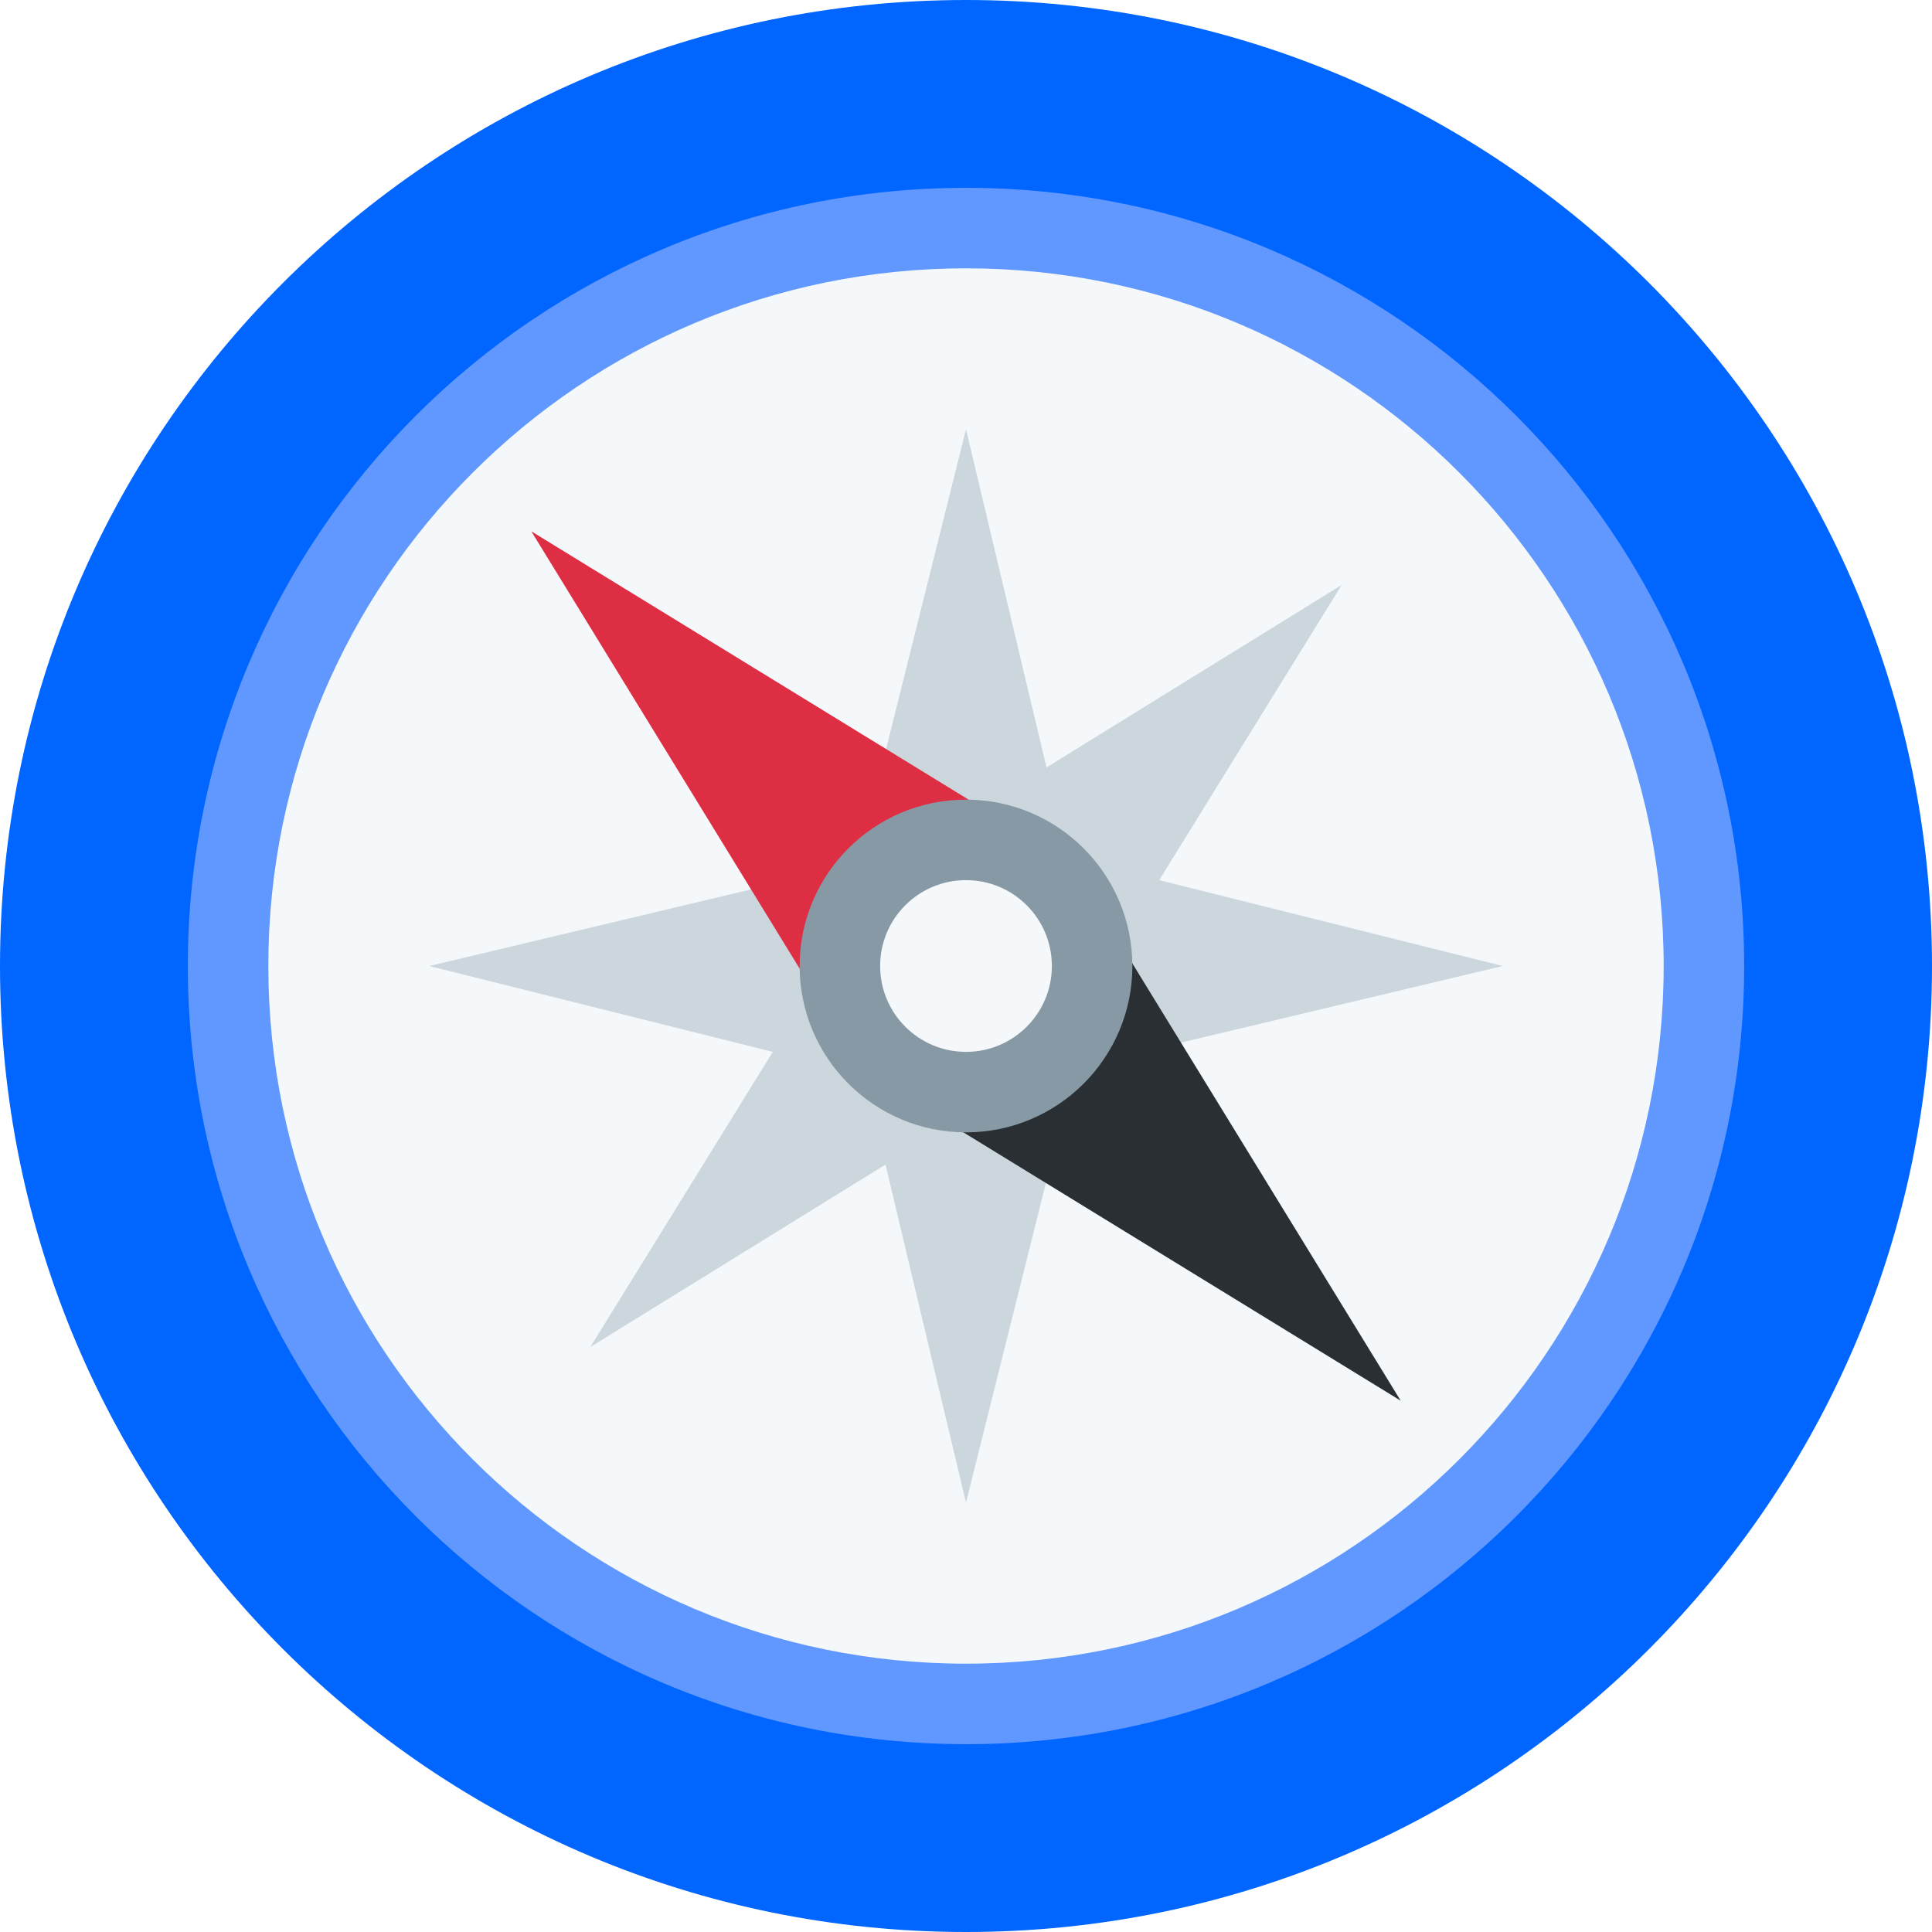
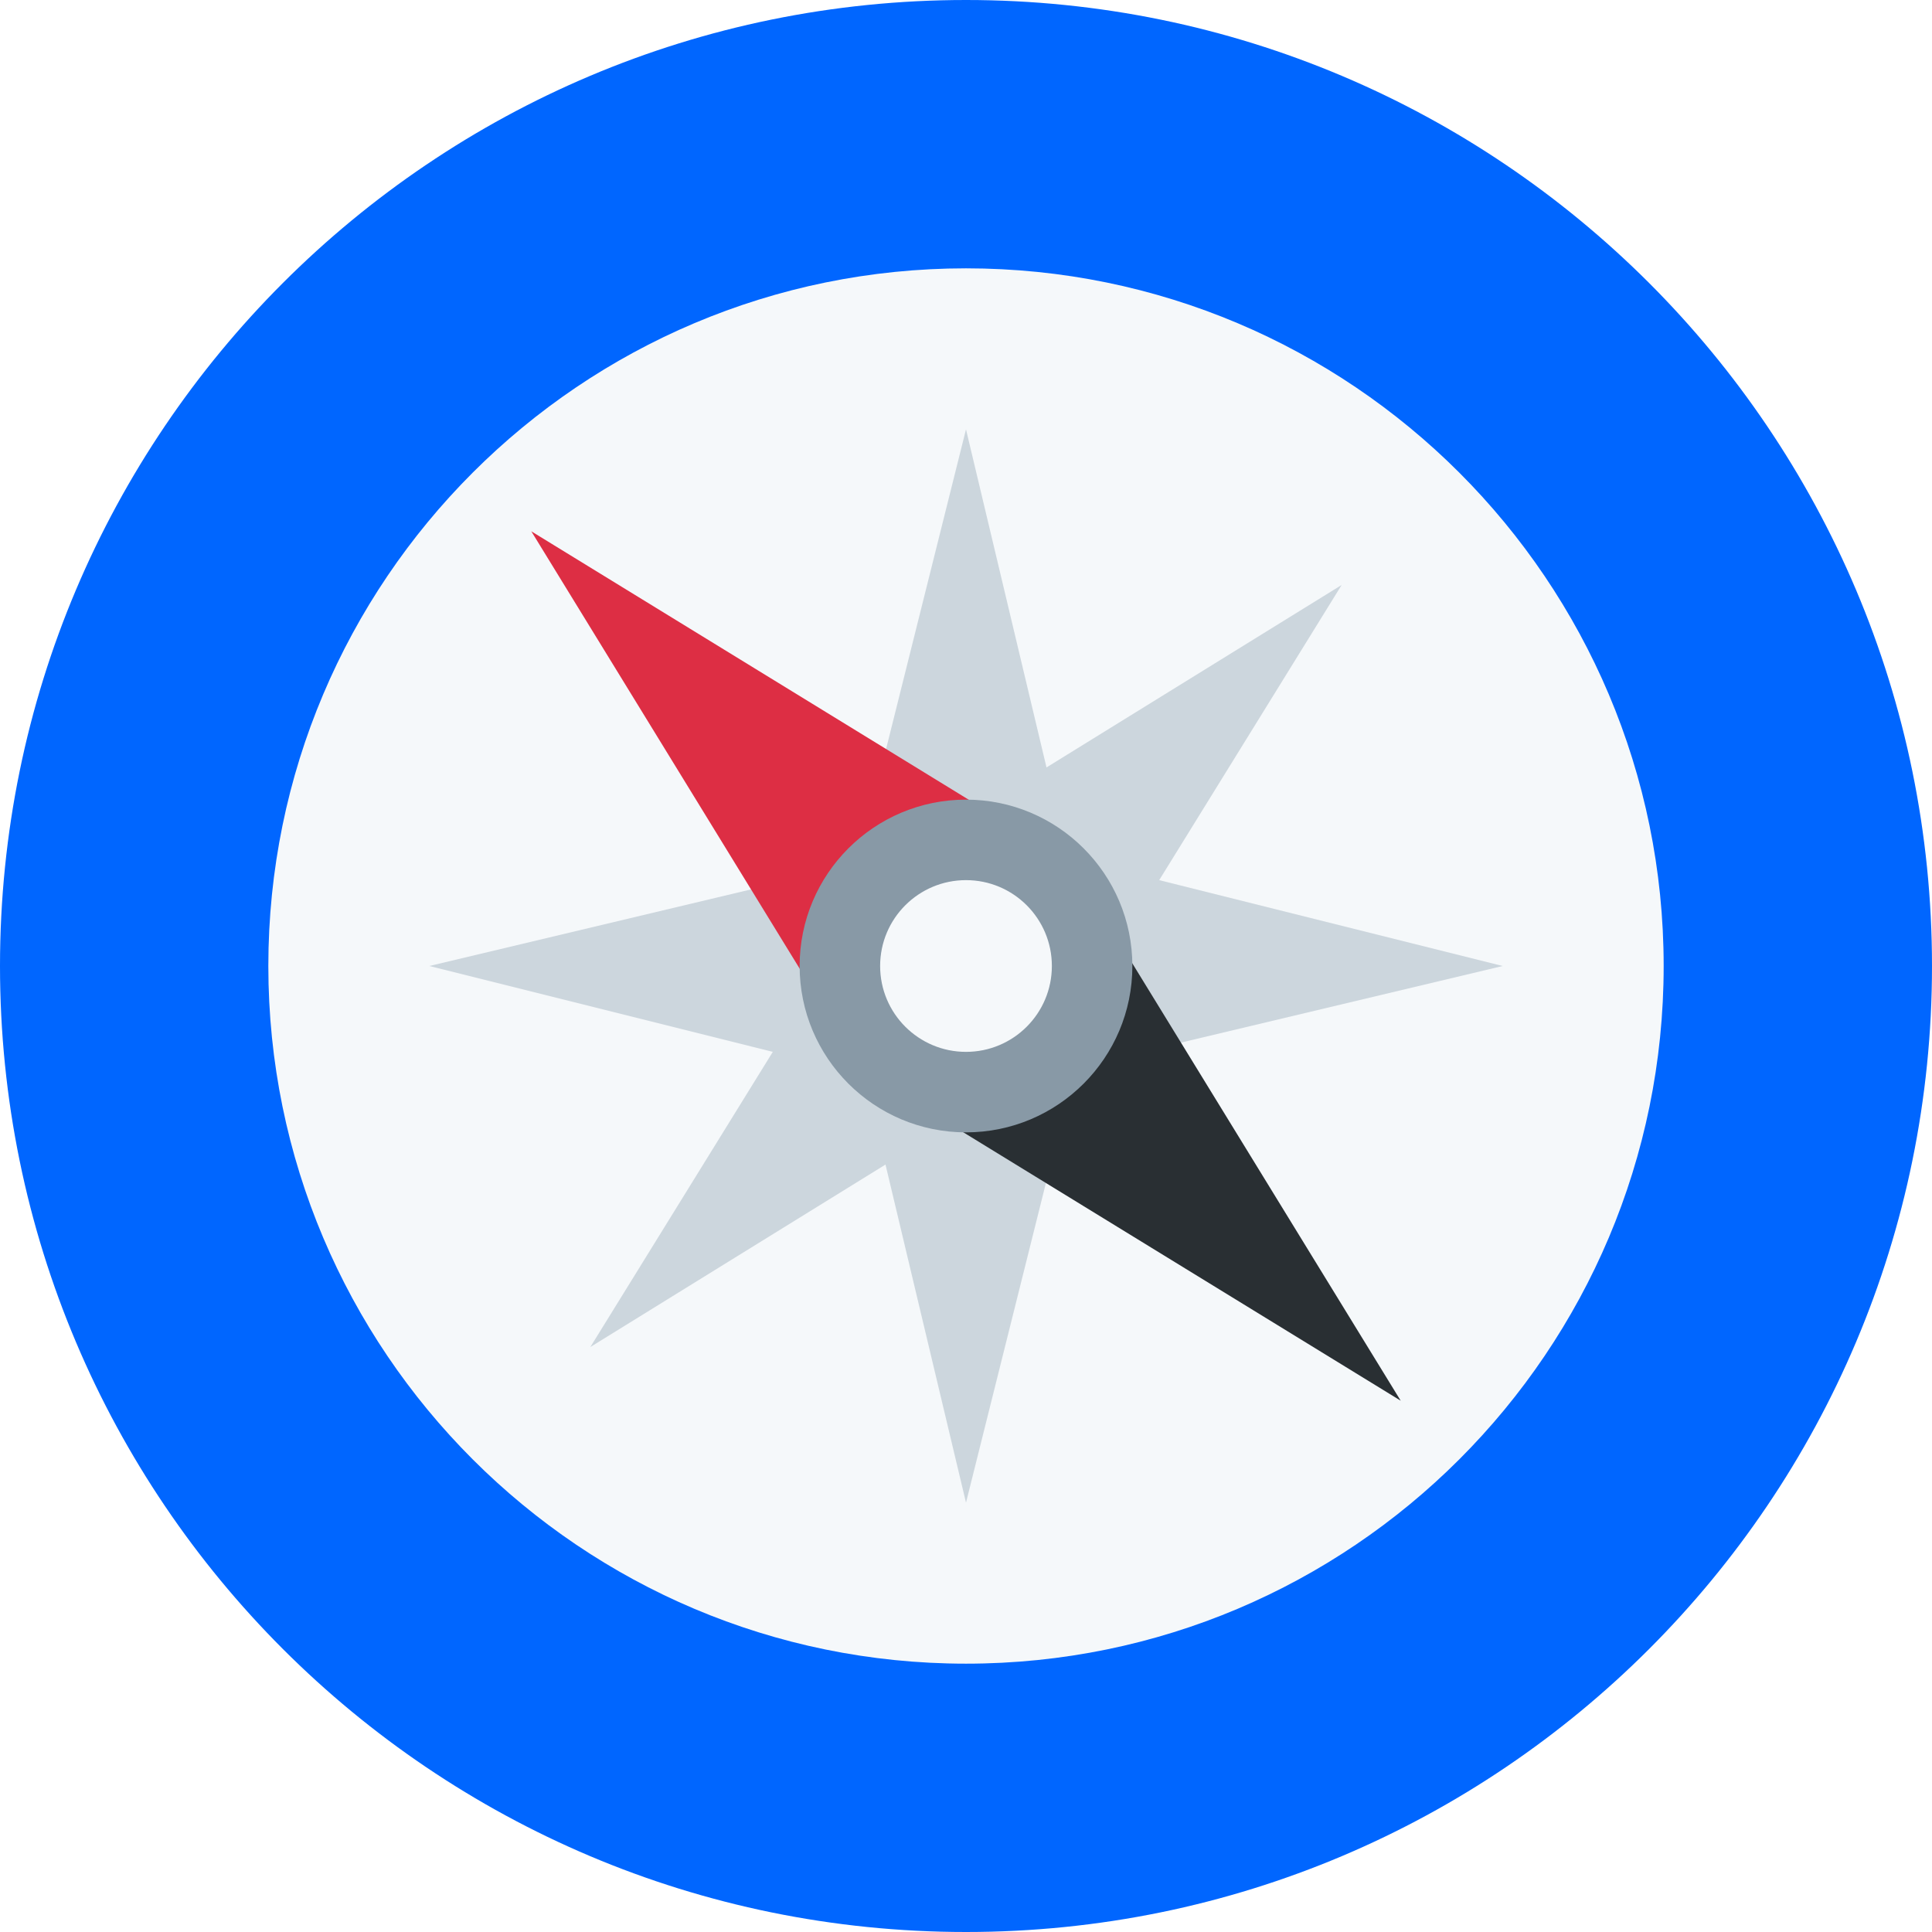
<svg xmlns="http://www.w3.org/2000/svg" version="1.1" id="Layer_1" x="0px" y="0px" viewBox="0 0 36 36" style="enable-background:new 0 0 36 36;" xml:space="preserve">
  <style type="text/css">
		.st0 {
			fill: #0066FF;
		}

		.st1 {
			fill: #6198FF;
		}

		.st2 {
			fill: #F5F8FA;
		}

		.st3 {
			fill: #CCD6DD;
		}

		.st4 {
			fill: #292F33;
		}

		.st5 {
			fill: #DD2E44;
		}

		.st6 {
			fill: #8899A6;
		}
	</style>
  <circle class="st0" cx="18" cy="18" r="18" />
-   <circle class="st1" cx="18" cy="18" r="14.5" />
  <circle class="st2" cx="18" cy="18" r="13" />
  <path class="st3" d="M18,8l1.5,6.3l5.5-3.4l-3.4,5.5L28,18l-6.3,1.5l3.4,5.5l-5.5-3.4L18,28l-1.5-6.3l-5.5,3.4l3.4-5.5L8,18l6.3-1.5  l-3.4-5.5l5.5,3.4L18,8z" />
  <path class="st4" d="M17.3,20.7l8.8,5.4l-5.4-8.8L17.3,20.7z" />
  <path class="st5" d="M18.7,15.3L9.9,9.9l5.4,8.8L18.7,15.3z" />
  <circle class="st6" cx="18" cy="18" r="3.1" />
  <circle class="st2" cx="18" cy="18" r="1.6" />
</svg>
